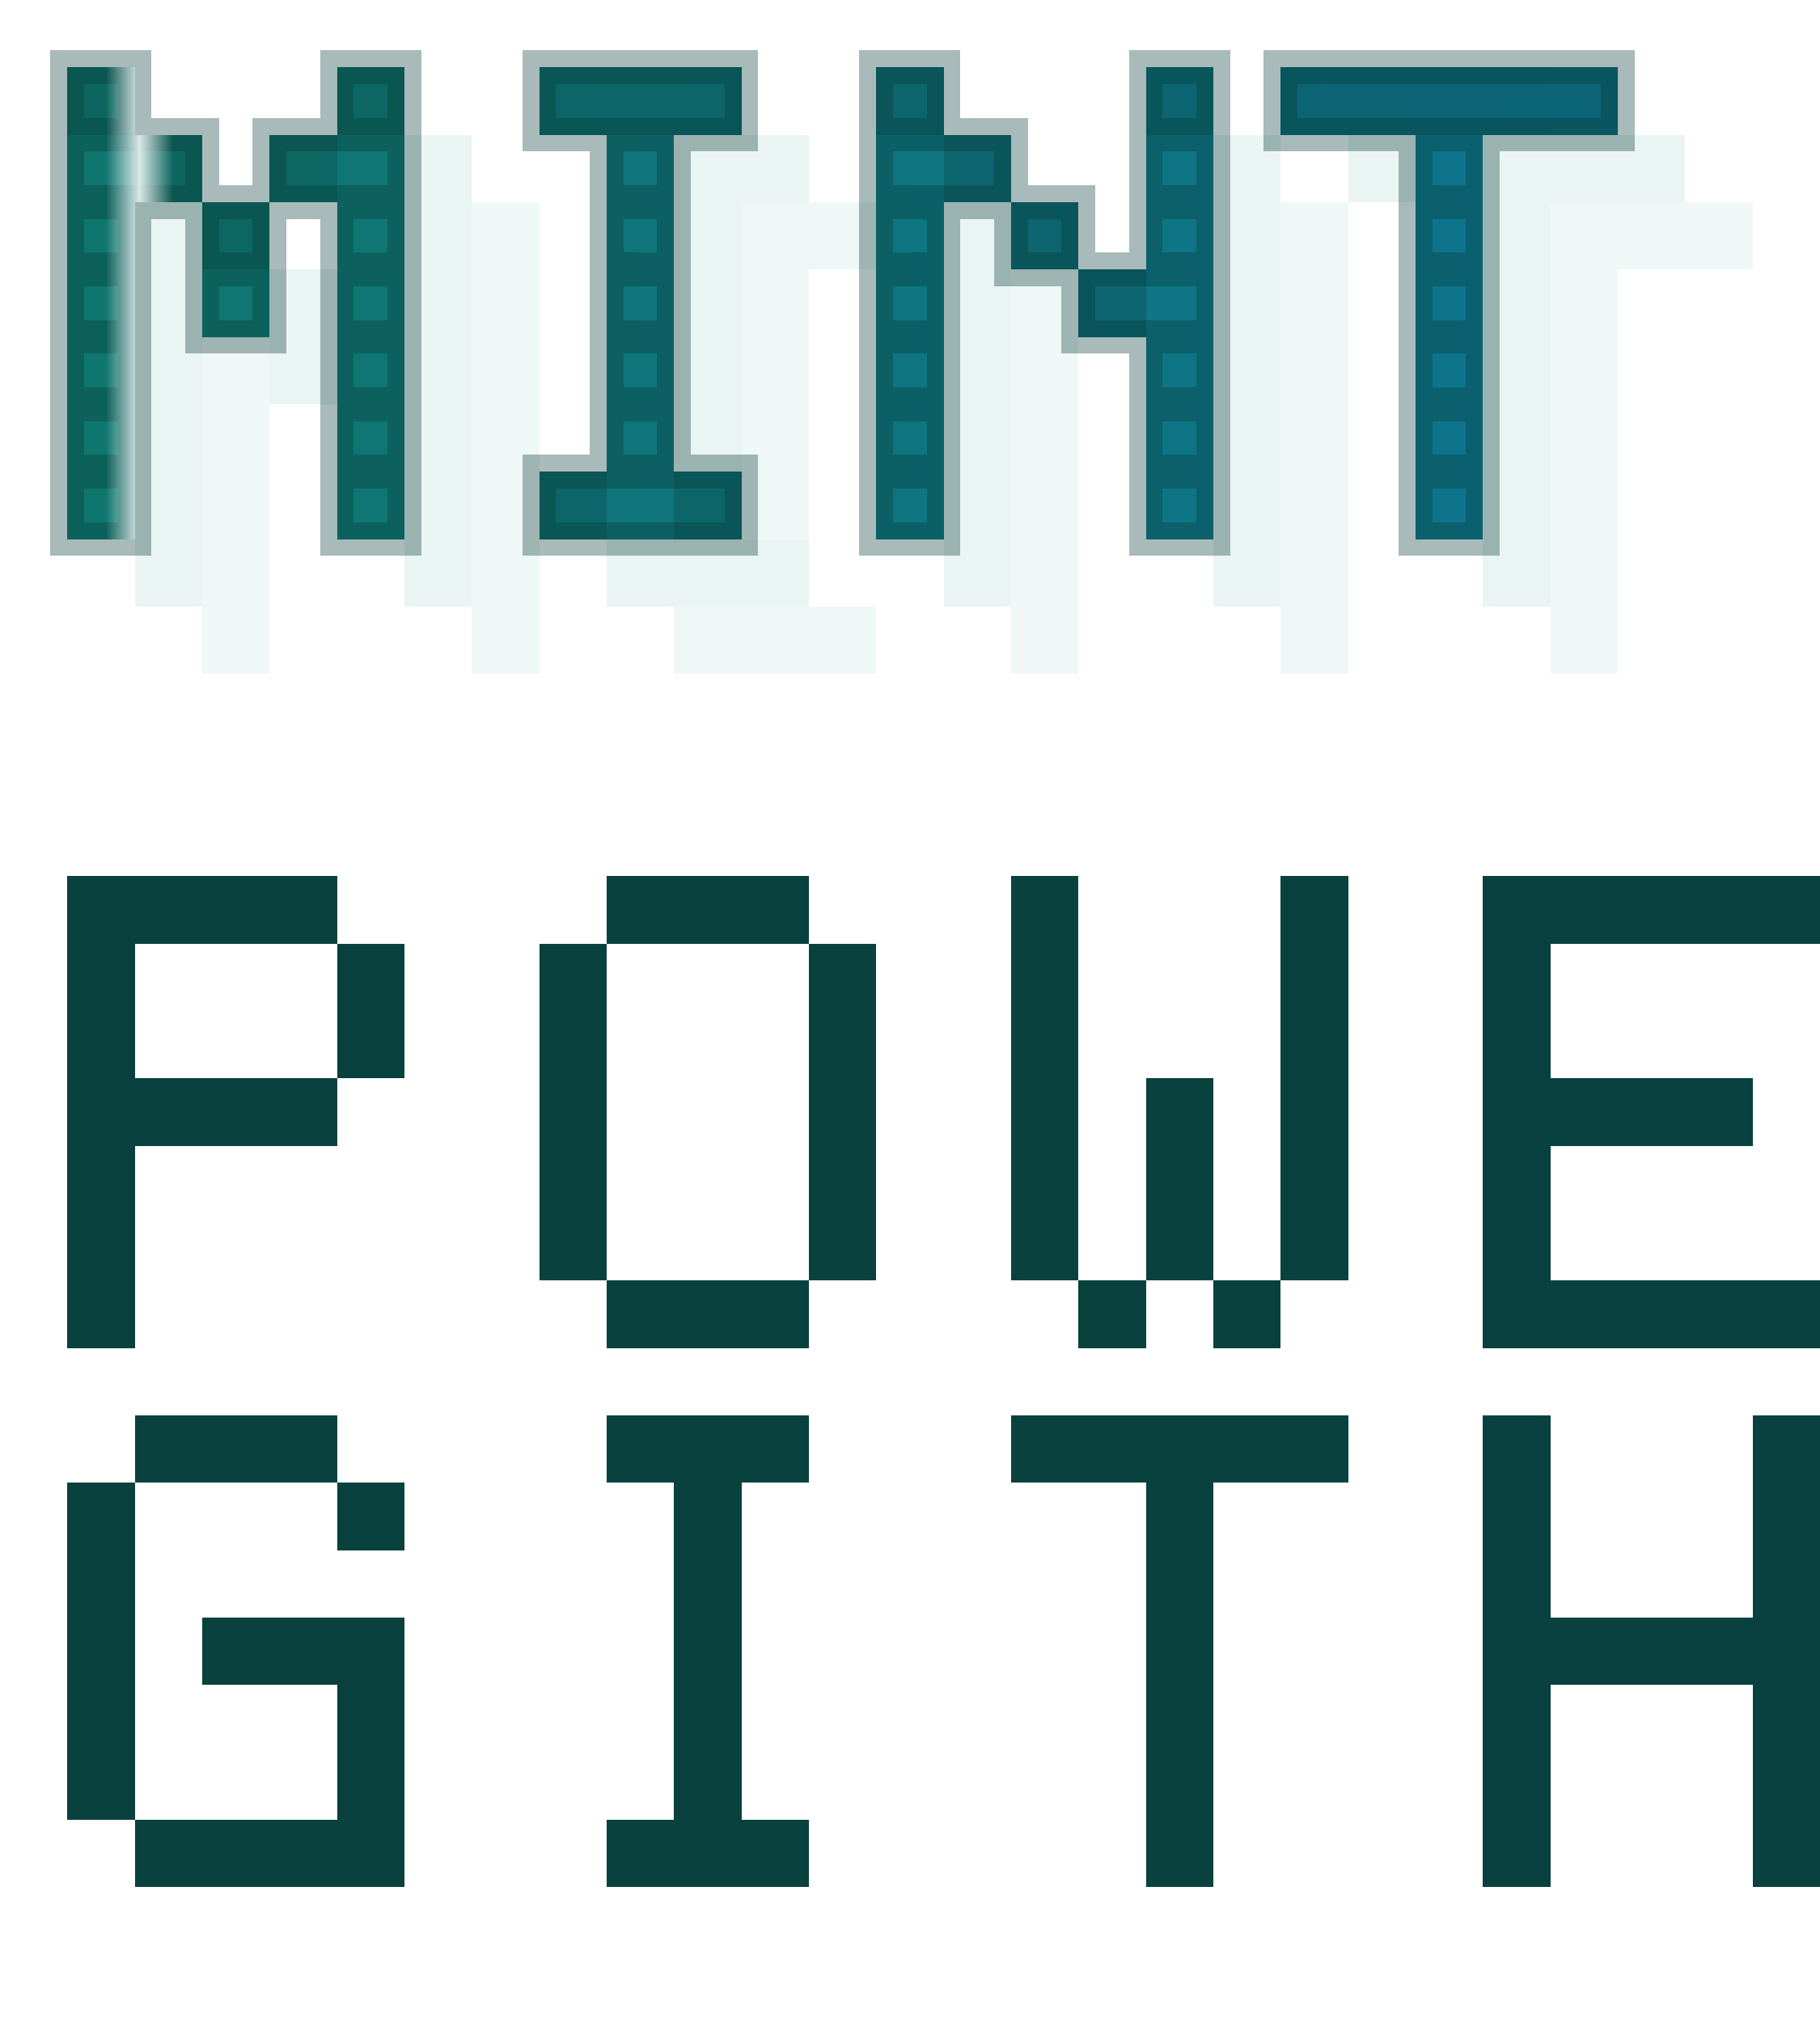
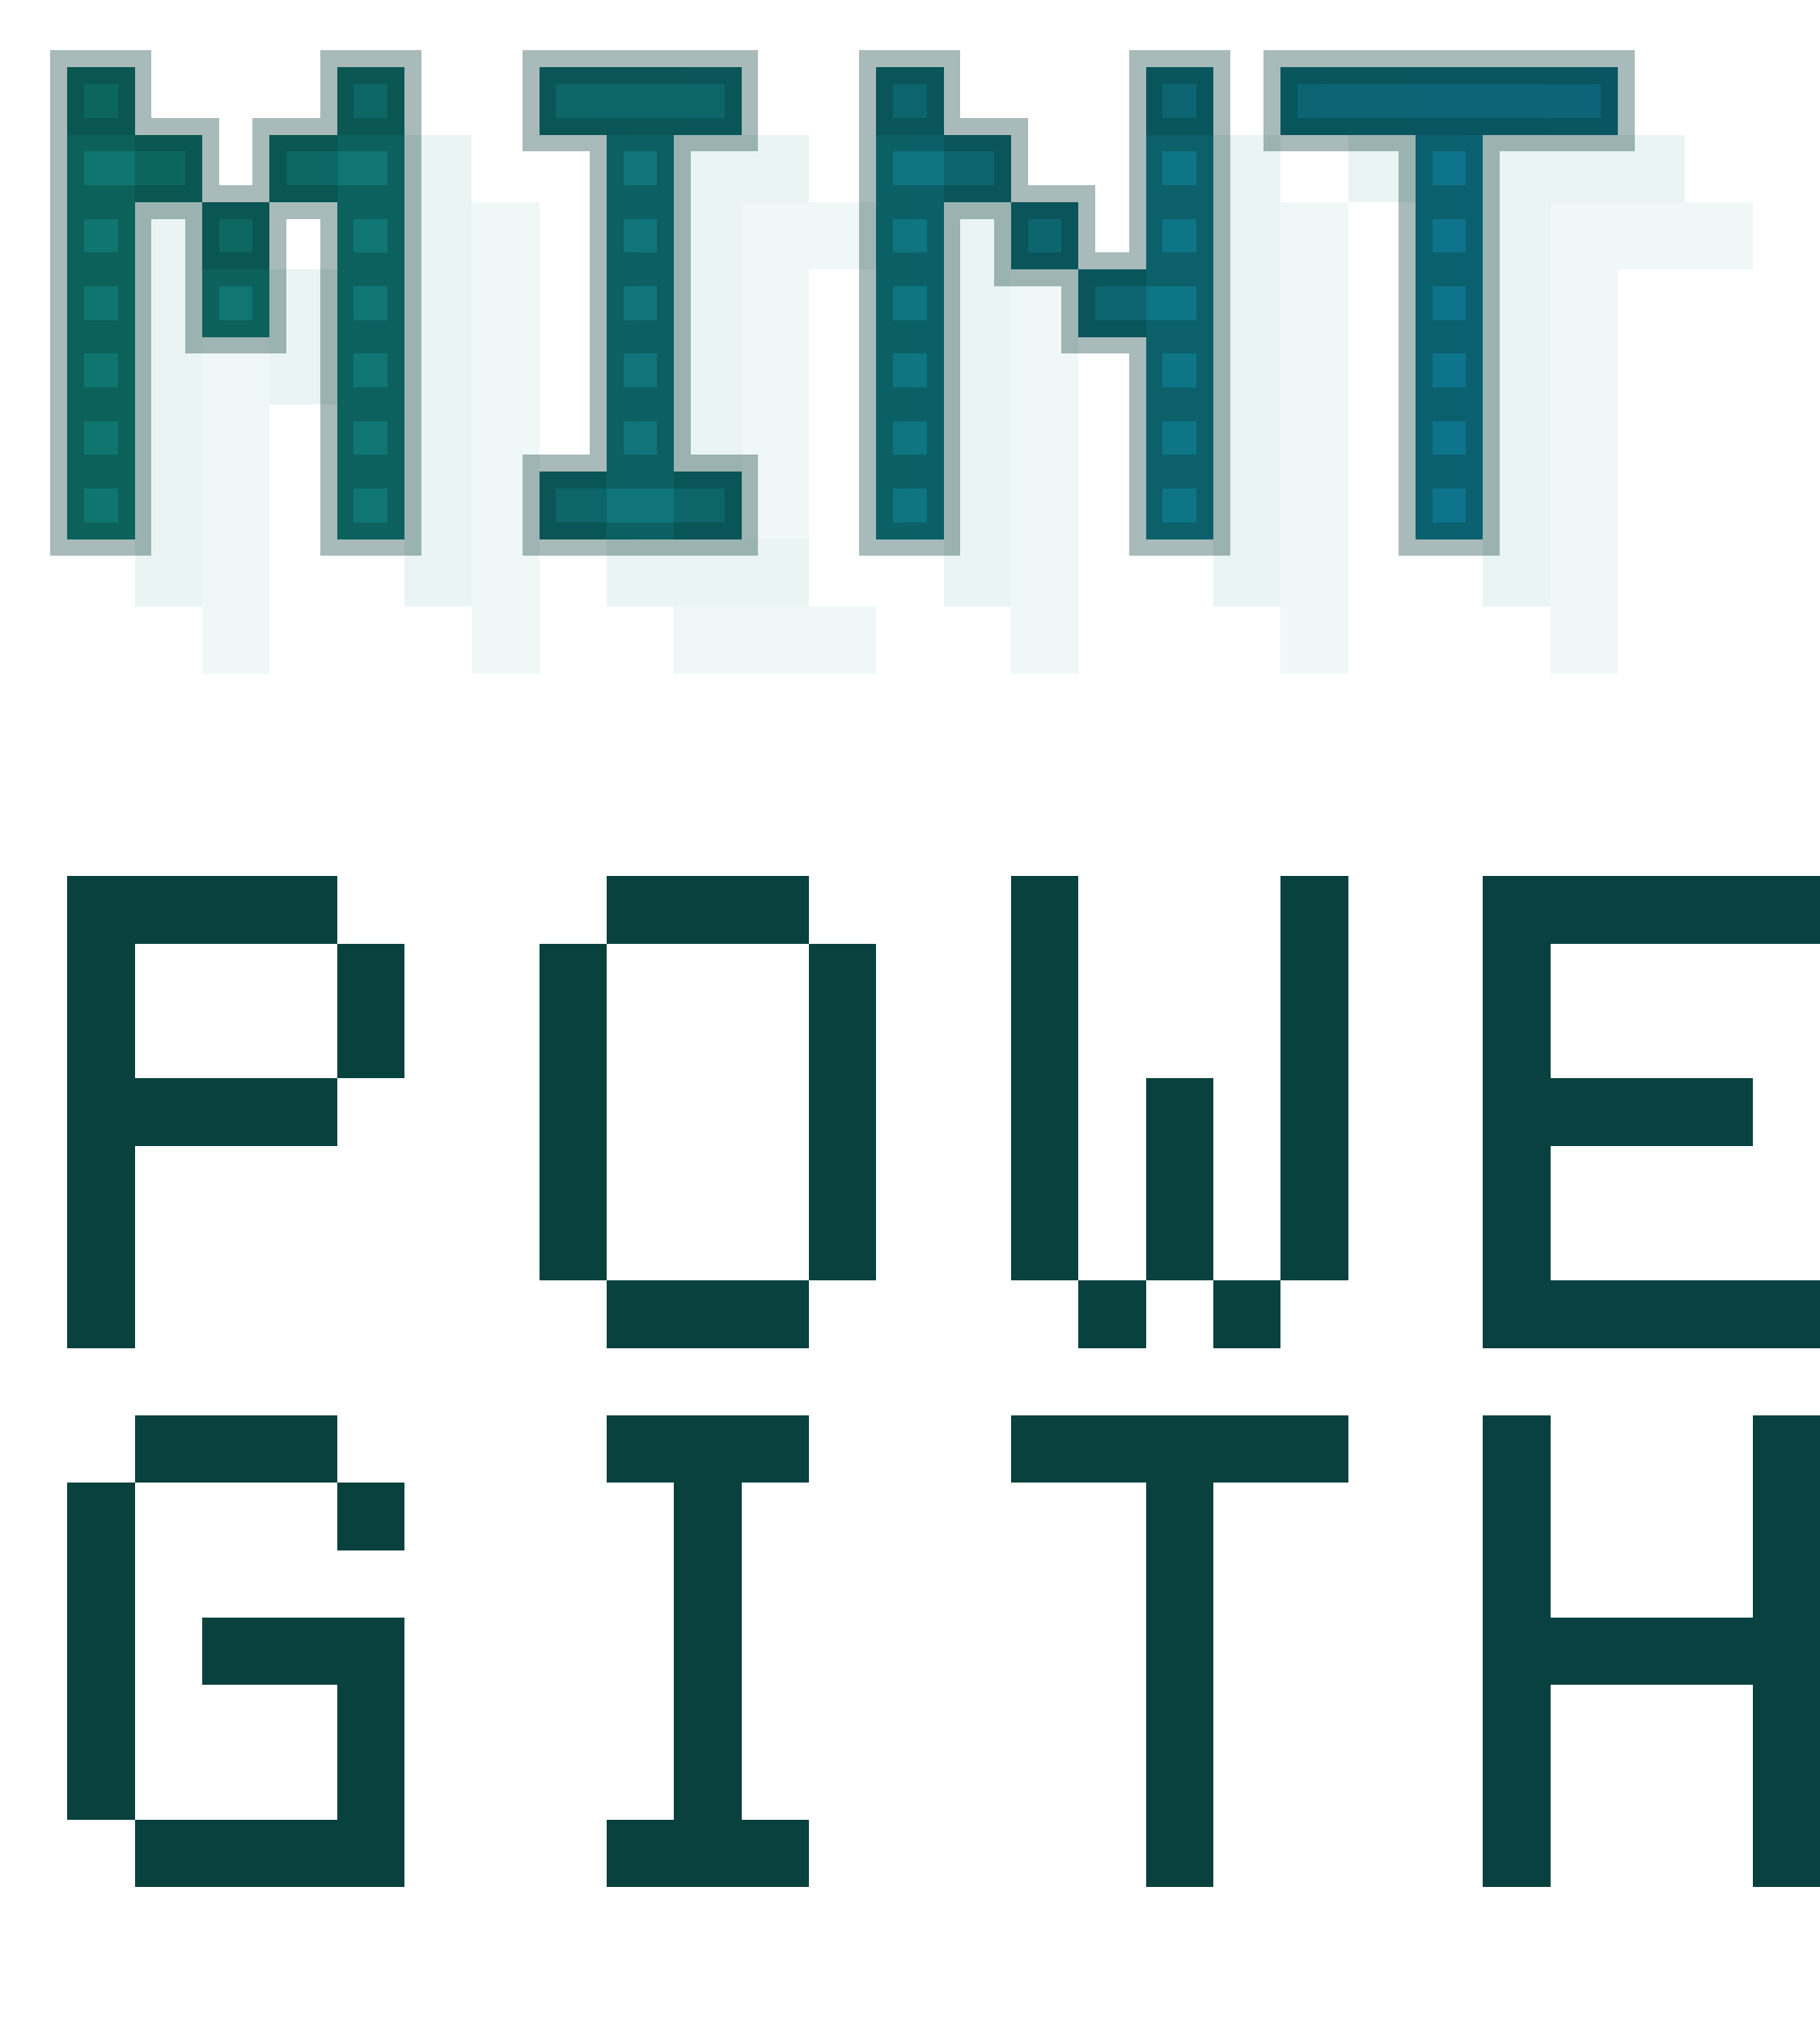
<svg xmlns="http://www.w3.org/2000/svg" viewBox="0 0 27 30" width="135" height="150" preserveAspectRatio="xMidYMid meet" shape-rendering="crispEdges" role="img" aria-label="MINT">
  <defs>
    <path id="g0" d="M0 0h1v1h-1zM4 0h1v1h-1zM0 1h2v1h-2zM3 1h2v1h-2zM0 2h1v1h-1zM2 2h1v1h-1zM4 2h1v1h-1zM0 3h1v1h-1zM2 3h1v1h-1zM4 3h1v1h-1zM0 4h1v1h-1zM4 4h1v1h-1zM0 5h1v1h-1zM4 5h1v1h-1zM0 6h1v1h-1zM4 6h1v1h-1z" />
    <path id="g1" d="M1 0h3v1h-3zM2 1h1v1h-1zM2 2h1v1h-1zM2 3h1v1h-1zM2 4h1v1h-1zM2 5h1v1h-1zM1 6h3v1h-3z" />
    <path id="g2" d="M0 0h1v1h-1zM4 0h1v1h-1zM0 1h2v1h-2zM4 1h1v1h-1zM0 2h1v1h-1zM2 2h1v1h-1zM4 2h1v1h-1zM0 3h1v1h-1zM3 3h2v1h-2zM0 4h1v1h-1zM4 4h1v1h-1zM0 5h1v1h-1zM4 5h1v1h-1zM0 6h1v1h-1zM4 6h1v1h-1z" />
    <path id="g3" d="M0 0h5v1h-5zM2 1h1v1h-1zM2 2h1v1h-1zM2 3h1v1h-1zM2 4h1v1h-1zM2 5h1v1h-1zM2 6h1v1h-1z" />
    <linearGradient id="f" gradientUnits="userSpaceOnUse" x1="1" y1="0" x2="24" y2="0" spreadMethod="reflect">
      <stop offset="0.000" stop-color="#0F766E" />
      <stop offset="1.000" stop-color="#0E7490" />
-       <animate attributeName="x1" from="1" to="47" dur="4s" begin="0s" repeatCount="indefinite" />
-       <animate attributeName="x2" from="24" to="70" dur="4s" begin="0s" repeatCount="indefinite" />
-     </linearGradient>
-     <linearGradient id="shine" gradientUnits="userSpaceOnUse" x1="0" y1="0" x2="4.14" y2="0" spreadMethod="pad">
-       <stop offset="0" stop-color="#fff" stop-opacity="0" />
-       <stop offset="0.38" stop-color="#fff" stop-opacity="0" />
-       <stop offset="0.5" stop-color="#fff" stop-opacity="0.85" />
-       <stop offset="0.62" stop-color="#fff" stop-opacity="0" />
-       <stop offset="1" stop-color="#fff" stop-opacity="0" />
-       <animate attributeName="x1" from="-3.14" to="24" dur="2.6s" begin="0s" repeatCount="indefinite" />
-       <animate attributeName="x2" from="1" to="28.14" dur="2.6s" begin="0s" repeatCount="indefinite" />
+       <animateTransform attributeName="gradientTransform" type="translate" from="0 0" to="46 0" dur="4s" begin="0s" repeatCount="indefinite" />
    </linearGradient>
  </defs>
  <g>
    <g>
      <g transform="translate(1 1) scale(1 1)">
        <use href="#g0" x="2.000" y="2" fill="#eff8f6" />
        <use href="#g0" x="1.000" y="1" fill="#eaf5f3" />
      </g>
      <path d="M1 1h1v1h-1zM5 1h1v1h-1zM1 2h2v1h-2zM4 2h2v1h-2zM1 3h1v1h-1zM3 3h1v1h-1zM5 3h1v1h-1zM1 4h1v1h-1zM3 4h1v1h-1zM5 4h1v1h-1zM1 5h1v1h-1zM5 5h1v1h-1zM1 6h1v1h-1zM5 6h1v1h-1zM1 7h1v1h-1zM5 7h1v1h-1z" fill="url(#f)" />
      <g transform="translate(1 1) scale(1 1)">
        <path d="M0 0h1v1h-1zM4 0h1v1h-1zM0 1h2v1h-2zM3 1h2v1h-2zM0 2h1v1h-1zM2 2h1v1h-1zM4 2h1v1h-1zM0 3h1v1h-1zM2 3h1v1h-1zM4 3h1v1h-1zM0 4h1v1h-1zM4 4h1v1h-1zM0 5h1v1h-1zM4 5h1v1h-1zM0 6h1v1h-1zM4 6h1v1h-1z" fill="none" stroke="#083b37" stroke-width="0.5" stroke-opacity="0.35" />
        <path d="M0 0h1v1h-1zM4 0h1v1h-1zM1 1h1v1h-1zM3 1h1v1h-1zM2 2h1v1h-1z" fill="#073531" fill-opacity="0.24" />
      </g>
-       <path d="M1 1h1v1h-1zM5 1h1v1h-1zM1 2h2v1h-2zM4 2h2v1h-2zM1 3h1v1h-1zM3 3h1v1h-1zM5 3h1v1h-1zM1 4h1v1h-1zM3 4h1v1h-1zM5 4h1v1h-1zM1 5h1v1h-1zM5 5h1v1h-1zM1 6h1v1h-1zM5 6h1v1h-1zM1 7h1v1h-1zM5 7h1v1h-1z" fill="url(#shine)" />
    </g>
    <g>
      <g transform="translate(7 1) scale(1 1)">
        <use href="#g1" x="2.000" y="2" fill="#eff8f6" />
        <use href="#g1" x="1.000" y="1" fill="#eaf5f3" />
      </g>
      <path d="M8 1h3v1h-3zM9 2h1v1h-1zM9 3h1v1h-1zM9 4h1v1h-1zM9 5h1v1h-1zM9 6h1v1h-1zM8 7h3v1h-3z" fill="url(#f)" />
      <g transform="translate(7 1) scale(1 1)">
        <path d="M1 0h3v1h-3zM2 1h1v1h-1zM2 2h1v1h-1zM2 3h1v1h-1zM2 4h1v1h-1zM2 5h1v1h-1zM1 6h3v1h-3z" fill="none" stroke="#083b37" stroke-width="0.5" stroke-opacity="0.35" />
        <path d="M1 0h3v1h-3zM1 6h1v1h-1zM3 6h1v1h-1z" fill="#073531" fill-opacity="0.24" />
      </g>
-       <path d="M8 1h3v1h-3zM9 2h1v1h-1zM9 3h1v1h-1zM9 4h1v1h-1zM9 5h1v1h-1zM9 6h1v1h-1zM8 7h3v1h-3z" fill="url(#shine)" />
    </g>
    <g>
      <g transform="translate(13 1) scale(1 1)">
        <use href="#g2" x="2.000" y="2" fill="#eff8f6" />
        <use href="#g2" x="1.000" y="1" fill="#eaf5f3" />
      </g>
      <path d="M13 1h1v1h-1zM17 1h1v1h-1zM13 2h2v1h-2zM17 2h1v1h-1zM13 3h1v1h-1zM15 3h1v1h-1zM17 3h1v1h-1zM13 4h1v1h-1zM16 4h2v1h-2zM13 5h1v1h-1zM17 5h1v1h-1zM13 6h1v1h-1zM17 6h1v1h-1zM13 7h1v1h-1zM17 7h1v1h-1z" fill="url(#f)" />
      <g transform="translate(13 1) scale(1 1)">
        <path d="M0 0h1v1h-1zM4 0h1v1h-1zM0 1h2v1h-2zM4 1h1v1h-1zM0 2h1v1h-1zM2 2h1v1h-1zM4 2h1v1h-1zM0 3h1v1h-1zM3 3h2v1h-2zM0 4h1v1h-1zM4 4h1v1h-1zM0 5h1v1h-1zM4 5h1v1h-1zM0 6h1v1h-1zM4 6h1v1h-1z" fill="none" stroke="#083b37" stroke-width="0.5" stroke-opacity="0.35" />
        <path d="M0 0h1v1h-1zM4 0h1v1h-1zM1 1h1v1h-1zM2 2h1v1h-1zM3 3h1v1h-1z" fill="#073531" fill-opacity="0.24" />
      </g>
-       <path d="M13 1h1v1h-1zM17 1h1v1h-1zM13 2h2v1h-2zM17 2h1v1h-1zM13 3h1v1h-1zM15 3h1v1h-1zM17 3h1v1h-1zM13 4h1v1h-1zM16 4h2v1h-2zM13 5h1v1h-1zM17 5h1v1h-1zM13 6h1v1h-1zM17 6h1v1h-1zM13 7h1v1h-1zM17 7h1v1h-1z" fill="url(#shine)" />
    </g>
    <g>
      <g transform="translate(19 1) scale(1 1)">
        <use href="#g3" x="2.000" y="2" fill="#eff8f6" />
        <use href="#g3" x="1.000" y="1" fill="#eaf5f3" />
      </g>
      <path d="M19 1h5v1h-5zM21 2h1v1h-1zM21 3h1v1h-1zM21 4h1v1h-1zM21 5h1v1h-1zM21 6h1v1h-1zM21 7h1v1h-1z" fill="url(#f)" />
      <g transform="translate(19 1) scale(1 1)">
        <path d="M0 0h5v1h-5zM2 1h1v1h-1zM2 2h1v1h-1zM2 3h1v1h-1zM2 4h1v1h-1zM2 5h1v1h-1zM2 6h1v1h-1z" fill="none" stroke="#083b37" stroke-width="0.5" stroke-opacity="0.35" />
        <path d="M0 0h5v1h-5z" fill="#073531" fill-opacity="0.24" />
      </g>
-       <path d="M19 1h5v1h-5zM21 2h1v1h-1zM21 3h1v1h-1zM21 4h1v1h-1zM21 5h1v1h-1zM21 6h1v1h-1zM21 7h1v1h-1z" fill="url(#shine)" />
    </g>
  </g>
  <g font-family="none" shape-rendering="crispEdges">
    <a href="https://github.com/iamangusu/pixel-banner" target="_blank" rel="noopener">
      <g transform="translate(1 13)" fill="url(#ff1)">
        <path d="M0 0h4v1h-4zM0 1h1v1h-1zM4 1h1v1h-1zM0 2h1v1h-1zM4 2h1v1h-1zM0 3h4v1h-4zM0 4h1v1h-1zM0 5h1v1h-1zM0 6h1v1h-1zM8 0h3v1h-3zM7 1h1v1h-1zM11 1h1v1h-1zM7 2h1v1h-1zM11 2h1v1h-1zM7 3h1v1h-1zM11 3h1v1h-1zM7 4h1v1h-1zM11 4h1v1h-1zM7 5h1v1h-1zM11 5h1v1h-1zM8 6h3v1h-3zM14 0h1v1h-1zM18 0h1v1h-1zM14 1h1v1h-1zM18 1h1v1h-1zM14 2h1v1h-1zM18 2h1v1h-1zM14 3h1v1h-1zM16 3h1v1h-1zM18 3h1v1h-1zM14 4h1v1h-1zM16 4h1v1h-1zM18 4h1v1h-1zM14 5h1v1h-1zM16 5h1v1h-1zM18 5h1v1h-1zM15 6h1v1h-1zM17 6h1v1h-1zM21 0h5v1h-5zM21 1h1v1h-1zM21 2h1v1h-1zM21 3h4v1h-4zM21 4h1v1h-1zM21 5h1v1h-1zM21 6h5v1h-5zM28 0h4v1h-4zM28 1h1v1h-1zM32 1h1v1h-1zM28 2h1v1h-1zM32 2h1v1h-1zM28 3h4v1h-4zM28 4h1v1h-1zM30 4h1v1h-1zM28 5h1v1h-1zM31 5h1v1h-1zM28 6h1v1h-1zM32 6h1v1h-1zM35 0h5v1h-5zM35 1h1v1h-1zM35 2h1v1h-1zM35 3h4v1h-4zM35 4h1v1h-1zM35 5h1v1h-1zM35 6h5v1h-5zM42 0h4v1h-4zM42 1h1v1h-1zM46 1h1v1h-1zM42 2h1v1h-1zM46 2h1v1h-1zM42 3h1v1h-1zM46 3h1v1h-1zM42 4h1v1h-1zM46 4h1v1h-1zM42 5h1v1h-1zM46 5h1v1h-1zM42 6h4v1h-4zM56 0h4v1h-4zM56 1h1v1h-1zM60 1h1v1h-1zM56 2h1v1h-1zM60 2h1v1h-1zM56 3h4v1h-4zM56 4h1v1h-1zM60 4h1v1h-1zM56 5h1v1h-1zM60 5h1v1h-1zM56 6h4v1h-4zM63 0h1v1h-1zM67 0h1v1h-1zM63 1h1v1h-1zM67 1h1v1h-1zM64 2h1v1h-1zM66 2h1v1h-1zM65 3h1v1h-1zM65 4h1v1h-1zM65 5h1v1h-1zM65 6h1v1h-1zM77 0h4v1h-4zM77 1h1v1h-1zM81 1h1v1h-1zM77 2h1v1h-1zM81 2h1v1h-1zM77 3h4v1h-4zM77 4h1v1h-1zM77 5h1v1h-1zM77 6h1v1h-1zM85 0h3v1h-3zM86 1h1v1h-1zM86 2h1v1h-1zM86 3h1v1h-1zM86 4h1v1h-1zM86 5h1v1h-1zM85 6h3v1h-3zM91 0h1v1h-1zM95 0h1v1h-1zM91 1h1v1h-1zM95 1h1v1h-1zM92 2h1v1h-1zM94 2h1v1h-1zM93 3h1v1h-1zM92 4h1v1h-1zM94 4h1v1h-1zM91 5h1v1h-1zM95 5h1v1h-1zM91 6h1v1h-1zM95 6h1v1h-1zM98 0h5v1h-5zM98 1h1v1h-1zM98 2h1v1h-1zM98 3h4v1h-4zM98 4h1v1h-1zM98 5h1v1h-1zM98 6h5v1h-5zM105 0h1v1h-1zM105 1h1v1h-1zM105 2h1v1h-1zM105 3h1v1h-1zM105 4h1v1h-1zM105 5h1v1h-1zM105 6h5v1h-5zM112 3h5v1h-5zM119 0h4v1h-4zM119 1h1v1h-1zM123 1h1v1h-1zM119 2h1v1h-1zM123 2h1v1h-1zM119 3h4v1h-4zM119 4h1v1h-1zM123 4h1v1h-1zM119 5h1v1h-1zM123 5h1v1h-1zM119 6h4v1h-4zM127 0h3v1h-3zM126 1h1v1h-1zM130 1h1v1h-1zM126 2h1v1h-1zM130 2h1v1h-1zM126 3h5v1h-5zM126 4h1v1h-1zM130 4h1v1h-1zM126 5h1v1h-1zM130 5h1v1h-1zM126 6h1v1h-1zM130 6h1v1h-1zM133 0h1v1h-1zM137 0h1v1h-1zM133 1h2v1h-2zM137 1h1v1h-1zM133 2h1v1h-1zM135 2h1v1h-1zM137 2h1v1h-1zM133 3h1v1h-1zM136 3h2v1h-2zM133 4h1v1h-1zM137 4h1v1h-1zM133 5h1v1h-1zM137 5h1v1h-1zM133 6h1v1h-1zM137 6h1v1h-1zM140 0h1v1h-1zM144 0h1v1h-1zM140 1h2v1h-2zM144 1h1v1h-1zM140 2h1v1h-1zM142 2h1v1h-1zM144 2h1v1h-1zM140 3h1v1h-1zM143 3h2v1h-2zM140 4h1v1h-1zM144 4h1v1h-1zM140 5h1v1h-1zM144 5h1v1h-1zM140 6h1v1h-1zM144 6h1v1h-1zM147 0h5v1h-5zM147 1h1v1h-1zM147 2h1v1h-1zM147 3h4v1h-4zM147 4h1v1h-1zM147 5h1v1h-1zM147 6h5v1h-5zM154 0h4v1h-4zM154 1h1v1h-1zM158 1h1v1h-1zM154 2h1v1h-1zM158 2h1v1h-1zM154 3h4v1h-4zM154 4h1v1h-1zM156 4h1v1h-1zM154 5h1v1h-1zM157 5h1v1h-1zM154 6h1v1h-1zM158 6h1v1h-1z" />
        <path d="M1 0h3v1h-3zM0 1h1v1h-1zM4 1h1v1h-1zM0 2h1v1h-1zM0 3h1v1h-1zM2 3h3v1h-3zM0 4h1v1h-1zM4 4h1v1h-1zM0 5h1v1h-1zM4 5h1v1h-1zM1 6h4v1h-4zM8 0h3v1h-3zM9 1h1v1h-1zM9 2h1v1h-1zM9 3h1v1h-1zM9 4h1v1h-1zM9 5h1v1h-1zM8 6h3v1h-3zM14 0h5v1h-5zM16 1h1v1h-1zM16 2h1v1h-1zM16 3h1v1h-1zM16 4h1v1h-1zM16 5h1v1h-1zM16 6h1v1h-1zM21 0h1v1h-1zM25 0h1v1h-1zM21 1h1v1h-1zM25 1h1v1h-1zM21 2h1v1h-1zM25 2h1v1h-1zM21 3h5v1h-5zM21 4h1v1h-1zM25 4h1v1h-1zM21 5h1v1h-1zM25 5h1v1h-1zM21 6h1v1h-1zM25 6h1v1h-1zM28 0h1v1h-1zM32 0h1v1h-1zM28 1h1v1h-1zM32 1h1v1h-1zM28 2h1v1h-1zM32 2h1v1h-1zM28 3h1v1h-1zM32 3h1v1h-1zM28 4h1v1h-1zM32 4h1v1h-1zM28 5h1v1h-1zM32 5h1v1h-1zM29 6h3v1h-3zM35 0h4v1h-4zM35 1h1v1h-1zM39 1h1v1h-1zM35 2h1v1h-1zM39 2h1v1h-1zM35 3h4v1h-4zM35 4h1v1h-1zM39 4h1v1h-1zM35 5h1v1h-1zM39 5h1v1h-1zM35 6h4v1h-4zM43 5h2v1h-2zM43 6h2v1h-2zM50 0h3v1h-3zM49 1h1v1h-1zM53 1h1v1h-1zM49 2h1v1h-1zM49 3h1v1h-1zM49 4h1v1h-1zM49 5h1v1h-1zM53 5h1v1h-1zM50 6h3v1h-3zM57 0h3v1h-3zM56 1h1v1h-1zM60 1h1v1h-1zM56 2h1v1h-1zM60 2h1v1h-1zM56 3h1v1h-1zM60 3h1v1h-1zM56 4h1v1h-1zM60 4h1v1h-1zM56 5h1v1h-1zM60 5h1v1h-1zM57 6h3v1h-3zM63 0h1v1h-1zM67 0h1v1h-1zM63 1h2v1h-2zM66 1h2v1h-2zM63 2h1v1h-1zM65 2h1v1h-1zM67 2h1v1h-1zM63 3h1v1h-1zM65 3h1v1h-1zM67 3h1v1h-1zM63 4h1v1h-1zM67 4h1v1h-1zM63 5h1v1h-1zM67 5h1v1h-1zM63 6h1v1h-1zM67 6h1v1h-1zM74 0h1v1h-1zM74 1h1v1h-1zM73 2h1v1h-1zM72 3h1v1h-1zM71 4h1v1h-1zM70 5h1v1h-1zM70 6h1v1h-1zM78 0h3v1h-3zM79 1h1v1h-1zM79 2h1v1h-1zM79 3h1v1h-1zM79 4h1v1h-1zM79 5h1v1h-1zM78 6h3v1h-3zM85 0h3v1h-3zM84 1h1v1h-1zM88 1h1v1h-1zM84 2h1v1h-1zM88 2h1v1h-1zM84 3h5v1h-5zM84 4h1v1h-1zM88 4h1v1h-1zM84 5h1v1h-1zM88 5h1v1h-1zM84 6h1v1h-1zM88 6h1v1h-1zM91 0h1v1h-1zM95 0h1v1h-1zM91 1h2v1h-2zM94 1h2v1h-2zM91 2h1v1h-1zM93 2h1v1h-1zM95 2h1v1h-1zM91 3h1v1h-1zM93 3h1v1h-1zM95 3h1v1h-1zM91 4h1v1h-1zM95 4h1v1h-1zM91 5h1v1h-1zM95 5h1v1h-1zM91 6h1v1h-1zM95 6h1v1h-1zM99 0h3v1h-3zM98 1h1v1h-1zM102 1h1v1h-1zM98 2h1v1h-1zM102 2h1v1h-1zM98 3h5v1h-5zM98 4h1v1h-1zM102 4h1v1h-1zM98 5h1v1h-1zM102 5h1v1h-1zM98 6h1v1h-1zM102 6h1v1h-1zM105 0h1v1h-1zM109 0h1v1h-1zM105 1h2v1h-2zM109 1h1v1h-1zM105 2h1v1h-1zM107 2h1v1h-1zM109 2h1v1h-1zM105 3h1v1h-1zM108 3h2v1h-2zM105 4h1v1h-1zM109 4h1v1h-1zM105 5h1v1h-1zM109 5h1v1h-1zM105 6h1v1h-1zM109 6h1v1h-1zM113 0h3v1h-3zM112 1h1v1h-1zM116 1h1v1h-1zM112 2h1v1h-1zM112 3h1v1h-1zM114 3h3v1h-3zM112 4h1v1h-1zM116 4h1v1h-1zM112 5h1v1h-1zM116 5h1v1h-1zM113 6h4v1h-4zM119 0h1v1h-1zM123 0h1v1h-1zM119 1h1v1h-1zM123 1h1v1h-1zM119 2h1v1h-1zM123 2h1v1h-1zM119 3h1v1h-1zM123 3h1v1h-1zM119 4h1v1h-1zM123 4h1v1h-1zM119 5h1v1h-1zM123 5h1v1h-1zM120 6h3v1h-3zM127 0h4v1h-4zM126 1h1v1h-1zM126 2h1v1h-1zM127 3h3v1h-3zM130 4h1v1h-1zM130 5h1v1h-1zM126 6h4v1h-4zM133 0h1v1h-1zM137 0h1v1h-1zM133 1h1v1h-1zM137 1h1v1h-1zM133 2h1v1h-1zM137 2h1v1h-1zM133 3h1v1h-1zM137 3h1v1h-1zM133 4h1v1h-1zM137 4h1v1h-1zM133 5h1v1h-1zM137 5h1v1h-1zM134 6h3v1h-3zM144 0h1v1h-1zM144 1h1v1h-1zM143 2h1v1h-1zM142 3h1v1h-1zM141 4h1v1h-1zM140 5h1v1h-1zM140 6h1v1h-1zM147 0h4v1h-4zM147 1h1v1h-1zM151 1h1v1h-1zM147 2h1v1h-1zM151 2h1v1h-1zM147 3h4v1h-4zM147 4h1v1h-1zM147 5h1v1h-1zM147 6h1v1h-1zM155 0h3v1h-3zM156 1h1v1h-1zM156 2h1v1h-1zM156 3h1v1h-1zM156 4h1v1h-1zM156 5h1v1h-1zM155 6h3v1h-3zM161 0h1v1h-1zM165 0h1v1h-1zM161 1h1v1h-1zM165 1h1v1h-1zM162 2h1v1h-1zM164 2h1v1h-1zM163 3h1v1h-1zM162 4h1v1h-1zM164 4h1v1h-1zM161 5h1v1h-1zM165 5h1v1h-1zM161 6h1v1h-1zM165 6h1v1h-1zM168 0h5v1h-5zM168 1h1v1h-1zM168 2h1v1h-1zM168 3h4v1h-4zM168 4h1v1h-1zM168 5h1v1h-1zM168 6h5v1h-5zM175 0h1v1h-1zM175 1h1v1h-1zM175 2h1v1h-1zM175 3h1v1h-1zM175 4h1v1h-1zM175 5h1v1h-1zM175 6h5v1h-5zM182 3h5v1h-5zM189 0h4v1h-4zM189 1h1v1h-1zM193 1h1v1h-1zM189 2h1v1h-1zM193 2h1v1h-1zM189 3h4v1h-4zM189 4h1v1h-1zM193 4h1v1h-1zM189 5h1v1h-1zM193 5h1v1h-1zM189 6h4v1h-4zM197 0h3v1h-3zM196 1h1v1h-1zM200 1h1v1h-1zM196 2h1v1h-1zM200 2h1v1h-1zM196 3h5v1h-5zM196 4h1v1h-1zM200 4h1v1h-1zM196 5h1v1h-1zM200 5h1v1h-1zM196 6h1v1h-1zM200 6h1v1h-1zM203 0h1v1h-1zM207 0h1v1h-1zM203 1h2v1h-2zM207 1h1v1h-1zM203 2h1v1h-1zM205 2h1v1h-1zM207 2h1v1h-1zM203 3h1v1h-1zM206 3h2v1h-2zM203 4h1v1h-1zM207 4h1v1h-1zM203 5h1v1h-1zM207 5h1v1h-1zM203 6h1v1h-1zM207 6h1v1h-1zM210 0h1v1h-1zM214 0h1v1h-1zM210 1h2v1h-2zM214 1h1v1h-1zM210 2h1v1h-1zM212 2h1v1h-1zM214 2h1v1h-1zM210 3h1v1h-1zM213 3h2v1h-2zM210 4h1v1h-1zM214 4h1v1h-1zM210 5h1v1h-1zM214 5h1v1h-1zM210 6h1v1h-1zM214 6h1v1h-1zM217 0h5v1h-5zM217 1h1v1h-1zM217 2h1v1h-1zM217 3h4v1h-4zM217 4h1v1h-1zM217 5h1v1h-1zM217 6h5v1h-5zM224 0h4v1h-4zM224 1h1v1h-1zM228 1h1v1h-1zM224 2h1v1h-1zM228 2h1v1h-1zM224 3h4v1h-4zM224 4h1v1h-1zM226 4h1v1h-1zM224 5h1v1h-1zM227 5h1v1h-1zM224 6h1v1h-1zM228 6h1v1h-1z" transform="translate(0 8)" />
      </g>
    </a>
  </g>
  <linearGradient id="ff1" gradientUnits="userSpaceOnUse" x1="1" y1="0" x2="230" y2="0">
    <stop offset="0" stop-color="#08413d" />
    <stop offset="1" stop-color="#08404f" />
  </linearGradient>
</svg>
